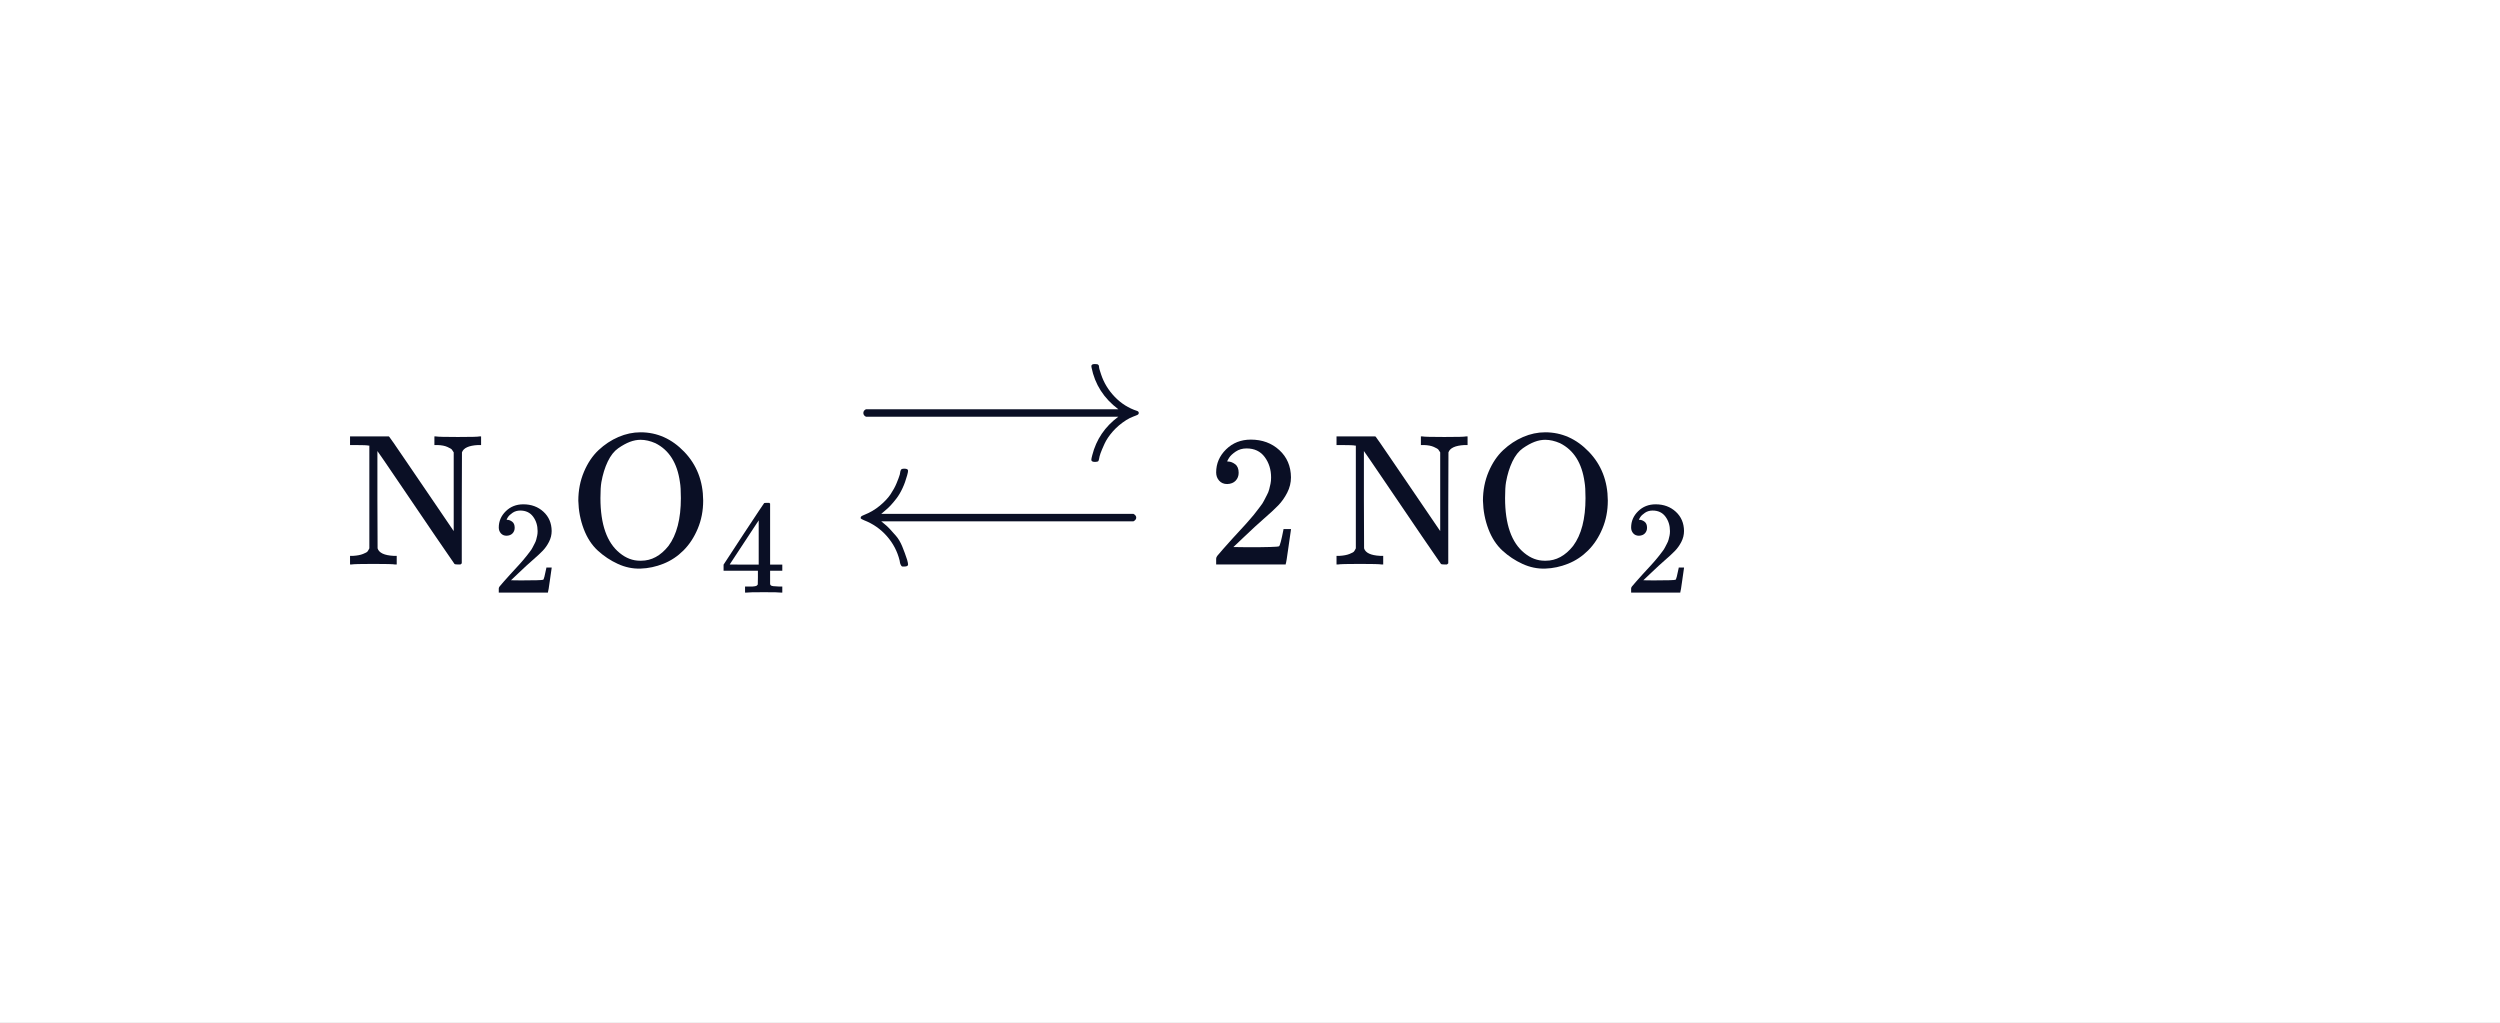
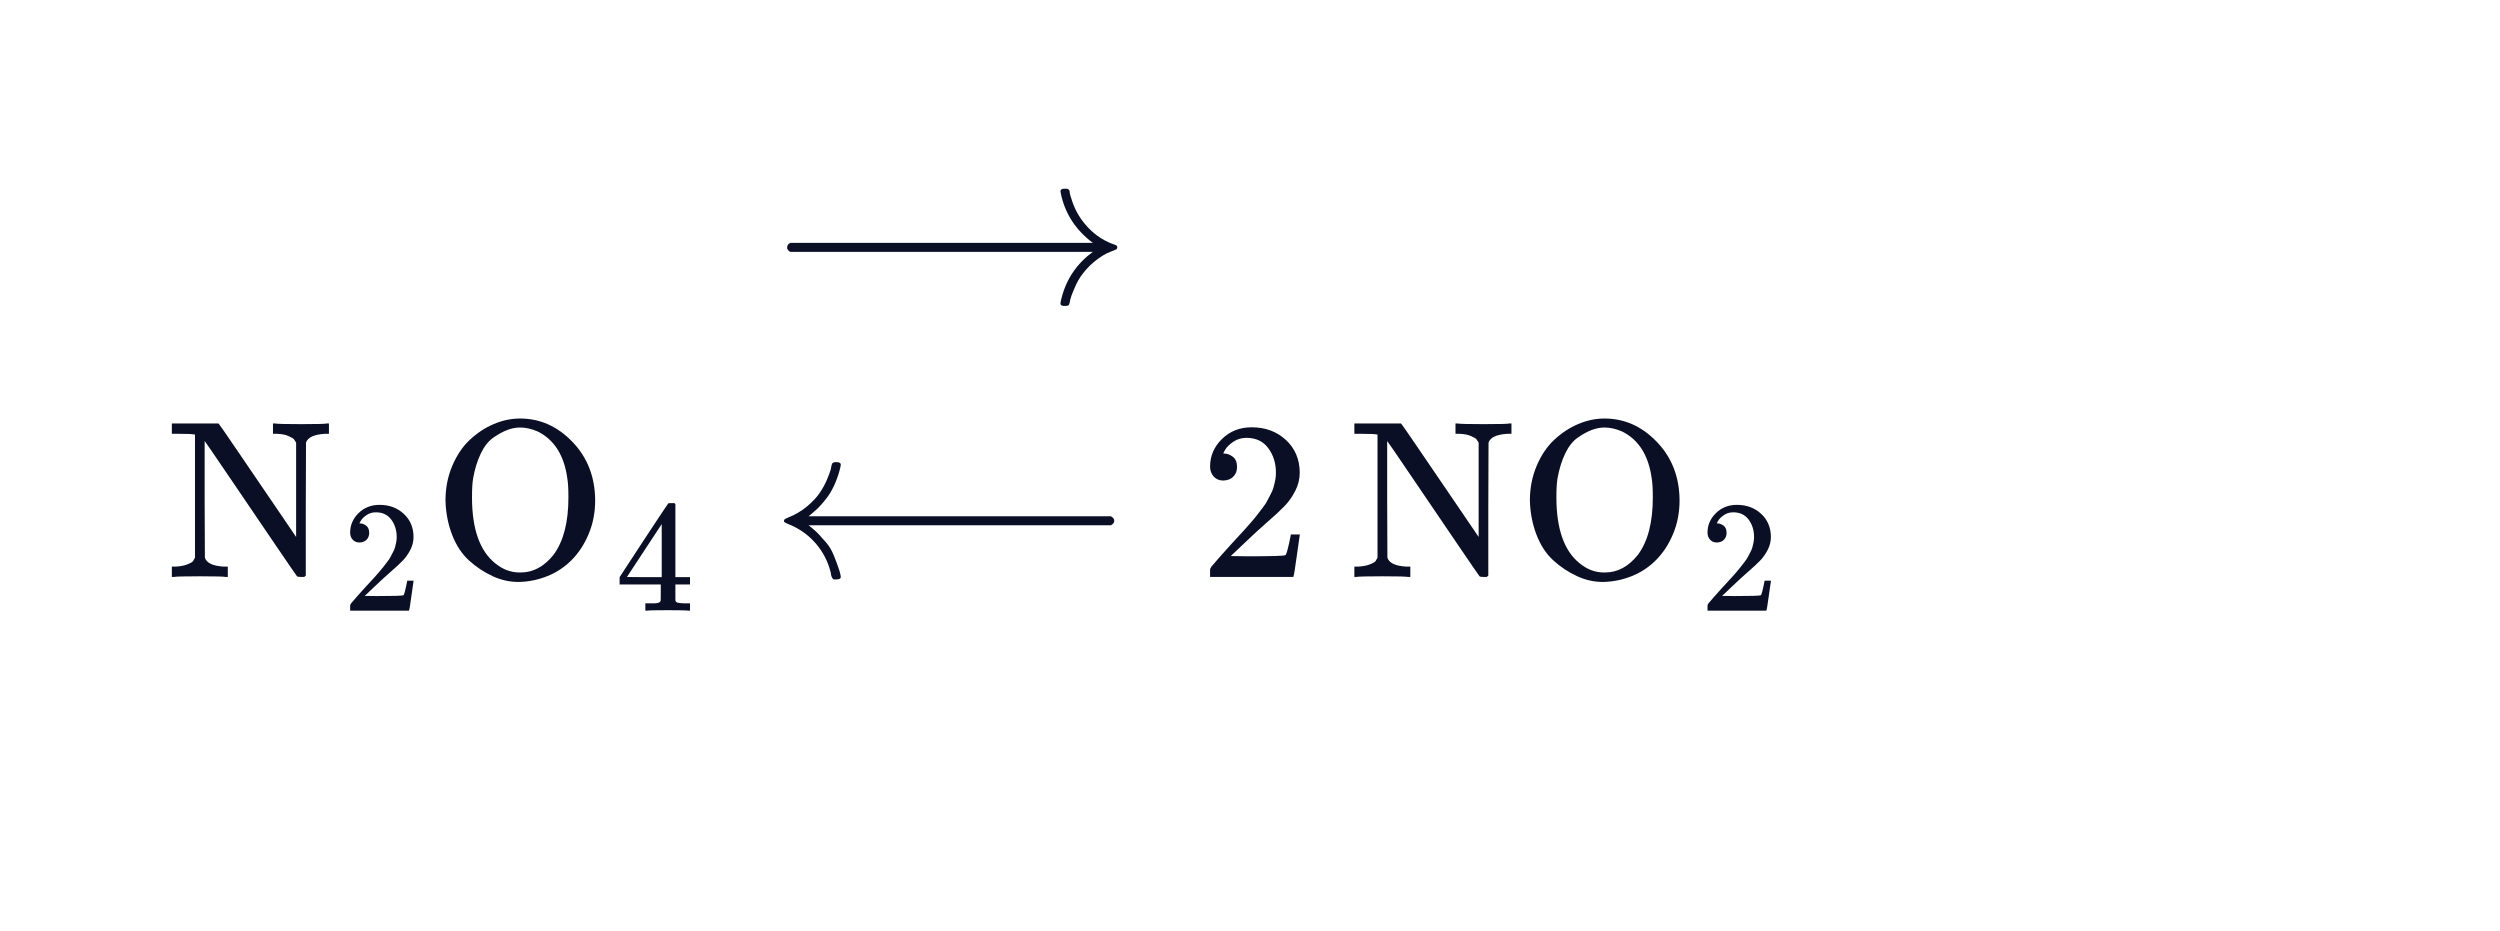
- <svg xmlns="http://www.w3.org/2000/svg" preserveAspectRatio="xMinYMin meet" viewBox="0 0 181 74" width="181" height="74">
-   <svg class="d2-4199152140 d2-svg" width="181" height="74" viewBox="-25 -25 181 74">
-     <rect x="-25" y="-25" width="181" height="74" rx="0" fill="#FFFFFF" class=" fill-N7" stroke-width="0" />
+ <svg xmlns="http://www.w3.org/2000/svg" preserveAspectRatio="xMinYMin meet" viewBox="0 0 376 140" width="376" height="140">
+   <svg class="d2-3884543333 d2-svg" width="376" height="140" viewBox="-25 -25 376 140">
+     <rect x="-25" y="-25" width="376" height="140" rx="0" fill="#FFFFFF" class=" fill-N7" stroke-width="0" />
    <style type="text/css" />
    <style type="text/css">.shape {
  shape-rendering: geometricPrecision;
  stroke-linejoin: round;
}
.connection {
  stroke-linecap: round;
  stroke-linejoin: round;
}
.blend {
  mix-blend-mode: multiply;
  opacity: 0.5;
}

- 		.d2-4199152140 .fill-N7{fill:#FFFFFF;}
- 		.d2-4199152140 .stroke-B2{stroke:#0D32B2;}
- 		.d2-4199152140 .color-N1{color:#0A0F25;}.appendix text.text{fill:#0A0F25}.md{--color-fg-default:#0A0F25;--color-fg-muted:#676C7E;--color-fg-subtle:#9499AB;--color-canvas-default:#FFFFFF;--color-canvas-subtle:#EEF1F8;--color-border-default:#0D32B2;--color-border-muted:#0D32B2;--color-neutral-muted:#EEF1F8;--color-accent-fg:#0D32B2;--color-accent-emphasis:#0D32B2;--color-attention-subtle:#676C7E;--color-danger-fg:red;}.light-code{display: block}.dark-code{display: none}</style>
+ 		.d2-3884543333 .fill-N7{fill:#FFFFFF;}
+ 		.d2-3884543333 .stroke-B2{stroke:#0D32B2;}
+ 		.d2-3884543333 .color-N1{color:#0A0F25;}.appendix text.text{fill:#0A0F25}.md{--color-fg-default:#0A0F25;--color-fg-muted:#676C7E;--color-fg-subtle:#9499AB;--color-canvas-default:#FFFFFF;--color-canvas-subtle:#EEF1F8;--color-border-default:#0D32B2;--color-border-muted:#0D32B2;--color-neutral-muted:#EEF1F8;--color-accent-fg:#0D32B2;--color-accent-emphasis:#0D32B2;--color-attention-subtle:#676C7E;--color-danger-fg:red;}.light-code{display: block}.dark-code{display: none}</style>
    <g class="Zm9ybXVsYQ==">
      <g class="shape" />
      <g transform="translate(0 0)" color="#0A0F25" class=" color-N1">
-         <svg style="vertical-align: -0.339ex;" width="16.349ex" height="2.984ex" role="img" focusable="false" viewBox="0 -1169 7226.2 1319">
+         <svg style="vertical-align: -0.845ex;" width="40.709ex" height="11.141ex" role="img" focusable="false" viewBox="0 -4550.7 17993.3 4924.2">
          <g stroke="currentColor" fill="currentColor" stroke-width="0" transform="scale(1,-1)">
            <g data-mml-node="math">
-               <g data-mml-node="TeXAtom" data-mjx-texclass="ORD">
+               <g data-mml-node="mstyle" transform="scale(2.49)">
                <g data-mml-node="TeXAtom" data-mjx-texclass="ORD">
-                   <g data-mml-node="mi">
-                     <path data-c="4E" d="M42 46Q74 48 94 56T118 69T128 86V634H124Q114 637 52 637H25V683H232L235 680Q237 679 322 554T493 303L578 178V598Q572 608 568 613T544 627T492 637H475V683H483Q498 680 600 680Q706 680 715 683H724V637H707Q634 633 622 598L621 302V6L614 0H600Q585 0 582 3T481 150T282 443T171 605V345L172 86Q183 50 257 46H274V0H265Q250 3 150 3Q48 3 33 0H25V46H42Z" />
-                   </g>
-                 </g>
-                 <g data-mml-node="msub" transform="translate(750,0)">
                  <g data-mml-node="TeXAtom" data-mjx-texclass="ORD">
                    <g data-mml-node="TeXAtom" data-mjx-texclass="ORD">
-                       <g data-mml-node="mpadded">
-                         <g data-mml-node="mphantom" />
+                       <g data-mml-node="mi">
+                         <path data-c="4E" d="M42 46Q74 48 94 56T118 69T128 86V634H124Q114 637 52 637H25V683H232L235 680Q237 679 322 554T493 303L578 178V598Q572 608 568 613T544 627T492 637H475V683H483Q498 680 600 680Q706 680 715 683H724V637H707Q634 633 622 598L621 302V6L614 0H600Q585 0 582 3T481 150T282 443T171 605V345L172 86Q183 50 257 46H274V0H265Q250 3 150 3Q48 3 33 0H25V46H42Z" />
                      </g>
                    </g>
-                   </g>
-                   <g data-mml-node="TeXAtom" transform="translate(33,-150) scale(0.707)" data-mjx-texclass="ORD">
-                     <g data-mml-node="TeXAtom" data-mjx-texclass="ORD">
-                       <g data-mml-node="mpadded">
-                         <g data-mml-node="mn">
-                           <path data-c="32" d="M109 429Q82 429 66 447T50 491Q50 562 103 614T235 666Q326 666 387 610T449 465Q449 422 429 383T381 315T301 241Q265 210 201 149L142 93L218 92Q375 92 385 97Q392 99 409 186V189H449V186Q448 183 436 95T421 3V0H50V19V31Q50 38 56 46T86 81Q115 113 136 137Q145 147 170 174T204 211T233 244T261 278T284 308T305 340T320 369T333 401T340 431T343 464Q343 527 309 573T212 619Q179 619 154 602T119 569T109 550Q109 549 114 549Q132 549 151 535T170 489Q170 464 154 447T109 429Z" />
+                     <g data-mml-node="msub" transform="translate(750,0)">
+                       <g data-mml-node="TeXAtom" data-mjx-texclass="ORD">
+                         <g data-mml-node="TeXAtom" data-mjx-texclass="ORD">
+                           <g data-mml-node="mpadded">
+                             <g data-mml-node="mphantom" />
+                           </g>
+                         </g>
+                       </g>
+                       <g data-mml-node="TeXAtom" transform="translate(33,-150) scale(0.707)" data-mjx-texclass="ORD">
+                         <g data-mml-node="TeXAtom" data-mjx-texclass="ORD">
+                           <g data-mml-node="mpadded">
+                             <g data-mml-node="mn">
+                               <path data-c="32" d="M109 429Q82 429 66 447T50 491Q50 562 103 614T235 666Q326 666 387 610T449 465Q449 422 429 383T381 315T301 241Q265 210 201 149L142 93L218 92Q375 92 385 97Q392 99 409 186V189H449V186Q448 183 436 95T421 3V0H50V19V31Q50 38 56 46T86 81Q115 113 136 137Q145 147 170 174T204 211T233 244T261 278T284 308T305 340T320 369T333 401T340 431T343 464Q343 527 309 573T212 619Q179 619 154 602T119 569T109 550Q109 549 114 549Q132 549 151 535T170 489Q170 464 154 447T109 429Z" />
+                             </g>
+                           </g>
                        </g>
                      </g>
                    </g>
-                   </g>
-                 </g>
-                 <g data-mml-node="TeXAtom" data-mjx-texclass="ORD" transform="translate(1186.6,0)">
-                   <g data-mml-node="mi">
-                     <path data-c="4F" d="M56 340Q56 423 86 494T164 610T270 680T388 705Q521 705 621 601T722 341Q722 260 693 191T617 75T510 4T388 -22T267 3T160 74T85 189T56 340ZM467 647Q426 665 388 665Q360 665 331 654T269 620T213 549T179 439Q174 411 174 354Q174 144 277 61Q327 20 385 20H389H391Q474 20 537 99Q603 188 603 354Q603 411 598 439Q577 592 467 647Z" />
-                   </g>
-                 </g>
-                 <g data-mml-node="msub" transform="translate(1964.6,0)">
-                   <g data-mml-node="TeXAtom" data-mjx-texclass="ORD">
-                     <g data-mml-node="TeXAtom" data-mjx-texclass="ORD">
-                       <g data-mml-node="mpadded">
-                         <g data-mml-node="mphantom" />
+                     <g data-mml-node="TeXAtom" data-mjx-texclass="ORD" transform="translate(1186.6,0)">
+                       <g data-mml-node="mi">
+                         <path data-c="4F" d="M56 340Q56 423 86 494T164 610T270 680T388 705Q521 705 621 601T722 341Q722 260 693 191T617 75T510 4T388 -22T267 3T160 74T85 189T56 340ZM467 647Q426 665 388 665Q360 665 331 654T269 620T213 549T179 439Q174 411 174 354Q174 144 277 61Q327 20 385 20H389H391Q474 20 537 99Q603 188 603 354Q603 411 598 439Q577 592 467 647Z" />
                      </g>
                    </g>
-                   </g>
-                   <g data-mml-node="TeXAtom" transform="translate(33,-150) scale(0.707)" data-mjx-texclass="ORD">
-                     <g data-mml-node="TeXAtom" data-mjx-texclass="ORD">
-                       <g data-mml-node="mpadded">
-                         <g data-mml-node="mn">
-                           <path data-c="34" d="M462 0Q444 3 333 3Q217 3 199 0H190V46H221Q241 46 248 46T265 48T279 53T286 61Q287 63 287 115V165H28V211L179 442Q332 674 334 675Q336 677 355 677H373L379 671V211H471V165H379V114Q379 73 379 66T385 54Q393 47 442 46H471V0H462ZM293 211V545L74 212L183 211H293Z" />
+                     <g data-mml-node="msub" transform="translate(1964.6,0)">
+                       <g data-mml-node="TeXAtom" data-mjx-texclass="ORD">
+                         <g data-mml-node="TeXAtom" data-mjx-texclass="ORD">
+                           <g data-mml-node="mpadded">
+                             <g data-mml-node="mphantom" />
+                           </g>
+                         </g>
+                       </g>
+                       <g data-mml-node="TeXAtom" transform="translate(33,-150) scale(0.707)" data-mjx-texclass="ORD">
+                         <g data-mml-node="TeXAtom" data-mjx-texclass="ORD">
+                           <g data-mml-node="mpadded">
+                             <g data-mml-node="mn">
+                               <path data-c="34" d="M462 0Q444 3 333 3Q217 3 199 0H190V46H221Q241 46 248 46T265 48T279 53T286 61Q287 63 287 115V165H28V211L179 442Q332 674 334 675Q336 677 355 677H373L379 671V211H471V165H379V114Q379 73 379 66T385 54Q393 47 442 46H471V0H462ZM293 211V545L74 212L183 211H293Z" />
+                             </g>
+                           </g>
                        </g>
                      </g>
                    </g>
-                   </g>
-                 </g>
-                 <g data-mml-node="TeXAtom" data-mjx-texclass="ORD" transform="translate(2401.1,0)" />
-                 <g data-mml-node="TeXAtom" data-mjx-texclass="REL" transform="translate(2678.9,0)">
-                   <g data-mml-node="TeXAtom" data-mjx-texclass="REL">
-                     <g data-mml-node="mover">
-                       <g data-mml-node="TeXAtom" data-mjx-texclass="OP" transform="translate(14.5,0)">
-                         <g data-mml-node="TeXAtom" data-mjx-texclass="ORD">
-                           <g data-mml-node="mpadded">
+                     <g data-mml-node="TeXAtom" data-mjx-texclass="ORD" transform="translate(2401.1,0)" />
+                     <g data-mml-node="TeXAtom" data-mjx-texclass="REL" transform="translate(2678.9,0)">
+                       <g data-mml-node="TeXAtom" data-mjx-texclass="REL">
+                         <g data-mml-node="mover">
+                           <g data-mml-node="TeXAtom" data-mjx-texclass="OP" transform="translate(14.5,0)">
+                             <g data-mml-node="TeXAtom" data-mjx-texclass="ORD">
+                               <g data-mml-node="mpadded">
+                                 <g data-mml-node="mo">
+                                   <path data-c="27F5" d="M165 270H1510Q1525 262 1525 250T1510 230H165Q167 228 182 216T211 189T244 152T277 96T303 25Q308 7 308 0Q308 -11 288 -11Q281 -11 278 -11T272 -7T267 2T263 21Q245 94 195 151T73 236Q58 242 55 247Q55 254 59 257T73 264Q121 283 158 314T215 375T247 434T264 480L267 497Q269 503 270 505T275 509T288 511Q308 511 308 500Q308 493 303 475Q293 438 278 406T246 352T215 315T185 287T165 270Z" />
+                                 </g>
+                               </g>
+                             </g>
+                             <g data-mml-node="mspace" transform="translate(1609,0)">
+                               <rect fill="black" x="0" y="0" width="0" height="250" data-bgcolor="true" />
+                             </g>
+                           </g>
+                           <g data-mml-node="TeXAtom" data-mjx-texclass="ORD" transform="translate(0,1216.6)">
                            <g data-mml-node="mo">
-                               <path data-c="27F5" d="M165 270H1510Q1525 262 1525 250T1510 230H165Q167 228 182 216T211 189T244 152T277 96T303 25Q308 7 308 0Q308 -11 288 -11Q281 -11 278 -11T272 -7T267 2T263 21Q245 94 195 151T73 236Q58 242 55 247Q55 254 59 257T73 264Q121 283 158 314T215 375T247 434T264 480L267 497Q269 503 270 505T275 509T288 511Q308 511 308 500Q308 493 303 475Q293 438 278 406T246 352T215 315T185 287T165 270Z" />
+                               <path data-c="27F6" d="M84 237T84 250T98 270H1444Q1328 357 1301 493Q1301 494 1301 496T1300 499Q1300 511 1317 511H1320Q1329 511 1332 510T1338 506T1341 497T1344 481T1352 456Q1374 389 1425 336T1544 261Q1553 258 1553 250Q1553 244 1548 241T1524 231T1486 212Q1445 186 1415 152T1370 85T1349 35T1341 4Q1339 -6 1336 -8T1320 -11Q1300 -11 1300 0Q1300 7 1305 25Q1337 151 1444 230H98Q84 237 84 250Z" />
                            </g>
                          </g>
                        </g>
-                         <g data-mml-node="mspace" transform="translate(1609,0)">
-                           <rect fill="black" x="0" y="0" width="0" height="250" data-bgcolor="true" />
+                       </g>
+                     </g>
+                     <g data-mml-node="TeXAtom" data-mjx-texclass="ORD" transform="translate(4594.7,0)" />
+                     <g data-mml-node="mn" transform="translate(4594.7,0)">
+                       <path data-c="32" d="M109 429Q82 429 66 447T50 491Q50 562 103 614T235 666Q326 666 387 610T449 465Q449 422 429 383T381 315T301 241Q265 210 201 149L142 93L218 92Q375 92 385 97Q392 99 409 186V189H449V186Q448 183 436 95T421 3V0H50V19V31Q50 38 56 46T86 81Q115 113 136 137Q145 147 170 174T204 211T233 244T261 278T284 308T305 340T320 369T333 401T340 431T343 464Q343 527 309 573T212 619Q179 619 154 602T119 569T109 550Q109 549 114 549Q132 549 151 535T170 489Q170 464 154 447T109 429Z" />
+                     </g>
+                     <g data-mml-node="mstyle" transform="translate(5094.7,0)">
+                       <g data-mml-node="mspace" />
+                     </g>
+                     <g data-mml-node="TeXAtom" data-mjx-texclass="ORD" transform="translate(5261.7,0)">
+                       <g data-mml-node="mi">
+                         <path data-c="4E" d="M42 46Q74 48 94 56T118 69T128 86V634H124Q114 637 52 637H25V683H232L235 680Q237 679 322 554T493 303L578 178V598Q572 608 568 613T544 627T492 637H475V683H483Q498 680 600 680Q706 680 715 683H724V637H707Q634 633 622 598L621 302V6L614 0H600Q585 0 582 3T481 150T282 443T171 605V345L172 86Q183 50 257 46H274V0H265Q250 3 150 3Q48 3 33 0H25V46H42Z" />
+                         <path data-c="4F" d="M56 340Q56 423 86 494T164 610T270 680T388 705Q521 705 621 601T722 341Q722 260 693 191T617 75T510 4T388 -22T267 3T160 74T85 189T56 340ZM467 647Q426 665 388 665Q360 665 331 654T269 620T213 549T179 439Q174 411 174 354Q174 144 277 61Q327 20 385 20H389H391Q474 20 537 99Q603 188 603 354Q603 411 598 439Q577 592 467 647Z" transform="translate(750,0)" />
+                       </g>
+                     </g>
+                     <g data-mml-node="msub" transform="translate(6789.7,0)">
+                       <g data-mml-node="TeXAtom" data-mjx-texclass="ORD">
+                         <g data-mml-node="TeXAtom" data-mjx-texclass="ORD">
+                           <g data-mml-node="mpadded">
+                             <g data-mml-node="mphantom" />
+                           </g>
                        </g>
                      </g>
-                       <g data-mml-node="TeXAtom" data-mjx-texclass="ORD" transform="translate(0,558)">
-                         <g data-mml-node="mo">
-                           <path data-c="27F6" d="M84 237T84 250T98 270H1444Q1328 357 1301 493Q1301 494 1301 496T1300 499Q1300 511 1317 511H1320Q1329 511 1332 510T1338 506T1341 497T1344 481T1352 456Q1374 389 1425 336T1544 261Q1553 258 1553 250Q1553 244 1548 241T1524 231T1486 212Q1445 186 1415 152T1370 85T1349 35T1341 4Q1339 -6 1336 -8T1320 -11Q1300 -11 1300 0Q1300 7 1305 25Q1337 151 1444 230H98Q84 237 84 250Z" />
-                         </g>
-                       </g>
-                     </g>
-                   </g>
-                 </g>
-                 <g data-mml-node="TeXAtom" data-mjx-texclass="ORD" transform="translate(4594.7,0)" />
-                 <g data-mml-node="mn" transform="translate(4594.7,0)">
-                   <path data-c="32" d="M109 429Q82 429 66 447T50 491Q50 562 103 614T235 666Q326 666 387 610T449 465Q449 422 429 383T381 315T301 241Q265 210 201 149L142 93L218 92Q375 92 385 97Q392 99 409 186V189H449V186Q448 183 436 95T421 3V0H50V19V31Q50 38 56 46T86 81Q115 113 136 137Q145 147 170 174T204 211T233 244T261 278T284 308T305 340T320 369T333 401T340 431T343 464Q343 527 309 573T212 619Q179 619 154 602T119 569T109 550Q109 549 114 549Q132 549 151 535T170 489Q170 464 154 447T109 429Z" />
-                 </g>
-                 <g data-mml-node="mstyle" transform="translate(5094.7,0)">
-                   <g data-mml-node="mspace" />
-                 </g>
-                 <g data-mml-node="TeXAtom" data-mjx-texclass="ORD" transform="translate(5261.7,0)">
-                   <g data-mml-node="mi">
-                     <path data-c="4E" d="M42 46Q74 48 94 56T118 69T128 86V634H124Q114 637 52 637H25V683H232L235 680Q237 679 322 554T493 303L578 178V598Q572 608 568 613T544 627T492 637H475V683H483Q498 680 600 680Q706 680 715 683H724V637H707Q634 633 622 598L621 302V6L614 0H600Q585 0 582 3T481 150T282 443T171 605V345L172 86Q183 50 257 46H274V0H265Q250 3 150 3Q48 3 33 0H25V46H42Z" />
-                     <path data-c="4F" d="M56 340Q56 423 86 494T164 610T270 680T388 705Q521 705 621 601T722 341Q722 260 693 191T617 75T510 4T388 -22T267 3T160 74T85 189T56 340ZM467 647Q426 665 388 665Q360 665 331 654T269 620T213 549T179 439Q174 411 174 354Q174 144 277 61Q327 20 385 20H389H391Q474 20 537 99Q603 188 603 354Q603 411 598 439Q577 592 467 647Z" transform="translate(750,0)" />
-                   </g>
-                 </g>
-                 <g data-mml-node="msub" transform="translate(6789.7,0)">
-                   <g data-mml-node="TeXAtom" data-mjx-texclass="ORD">
-                     <g data-mml-node="TeXAtom" data-mjx-texclass="ORD">
-                       <g data-mml-node="mpadded">
-                         <g data-mml-node="mphantom" />
-                       </g>
-                     </g>
-                   </g>
-                   <g data-mml-node="TeXAtom" transform="translate(33,-150) scale(0.707)" data-mjx-texclass="ORD">
-                     <g data-mml-node="TeXAtom" data-mjx-texclass="ORD">
-                       <g data-mml-node="mpadded">
-                         <g data-mml-node="mn">
-                           <path data-c="32" d="M109 429Q82 429 66 447T50 491Q50 562 103 614T235 666Q326 666 387 610T449 465Q449 422 429 383T381 315T301 241Q265 210 201 149L142 93L218 92Q375 92 385 97Q392 99 409 186V189H449V186Q448 183 436 95T421 3V0H50V19V31Q50 38 56 46T86 81Q115 113 136 137Q145 147 170 174T204 211T233 244T261 278T284 308T305 340T320 369T333 401T340 431T343 464Q343 527 309 573T212 619Q179 619 154 602T119 569T109 550Q109 549 114 549Q132 549 151 535T170 489Q170 464 154 447T109 429Z" />
+                       <g data-mml-node="TeXAtom" transform="translate(33,-150) scale(0.707)" data-mjx-texclass="ORD">
+                         <g data-mml-node="TeXAtom" data-mjx-texclass="ORD">
+                           <g data-mml-node="mpadded">
+                             <g data-mml-node="mn">
+                               <path data-c="32" d="M109 429Q82 429 66 447T50 491Q50 562 103 614T235 666Q326 666 387 610T449 465Q449 422 429 383T381 315T301 241Q265 210 201 149L142 93L218 92Q375 92 385 97Q392 99 409 186V189H449V186Q448 183 436 95T421 3V0H50V19V31Q50 38 56 46T86 81Q115 113 136 137Q145 147 170 174T204 211T233 244T261 278T284 308T305 340T320 369T333 401T340 431T343 464Q343 527 309 573T212 619Q179 619 154 602T119 569T109 550Q109 549 114 549Q132 549 151 535T170 489Q170 464 154 447T109 429Z" />
+                             </g>
+                           </g>
                        </g>
                      </g>
                    </g>
                  </g>
                </g>
              </g>
            </g>
          </g>
        </svg>
      </g>
    </g>
-     <mask id="d2-4199152140" maskUnits="userSpaceOnUse" x="-25" y="-25" width="181" height="74">
-       <rect x="-25" y="-25" width="181" height="74" fill="white" />
+     <mask id="d2-3884543333" maskUnits="userSpaceOnUse" x="-25" y="-25" width="376" height="140">
+       <rect x="-25" y="-25" width="376" height="140" fill="white" />
    </mask>
  </svg>
</svg>
